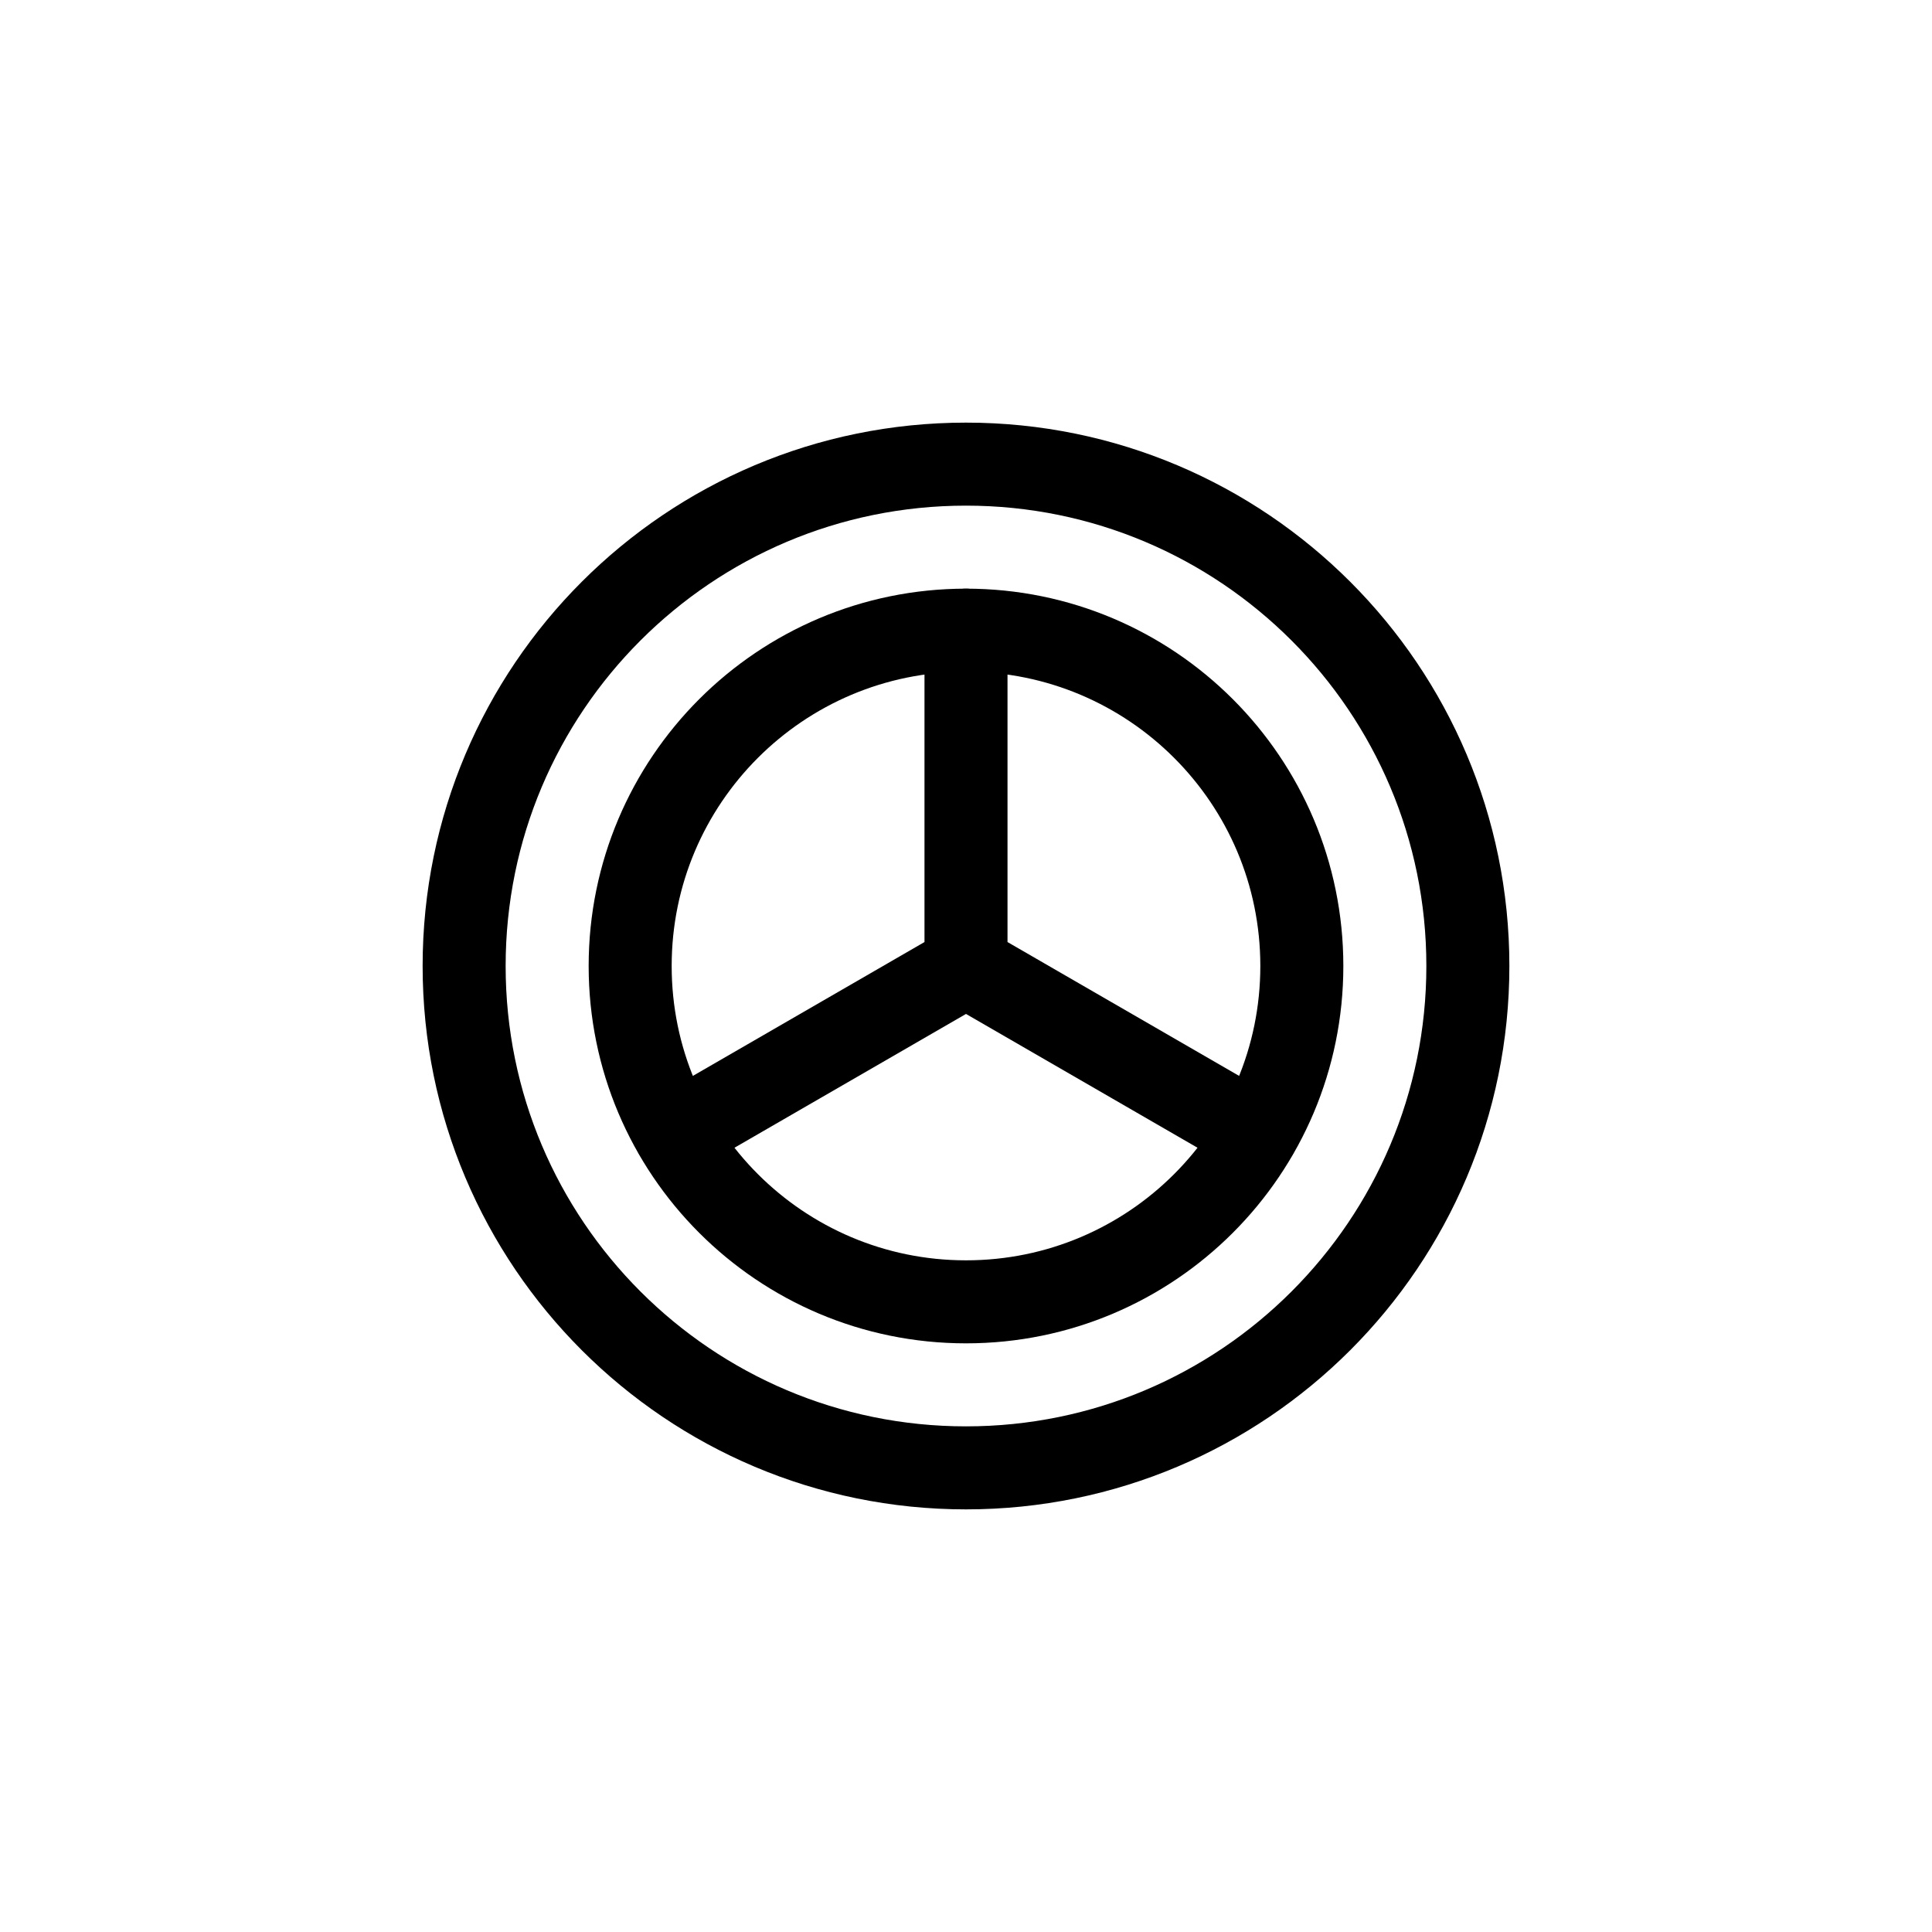
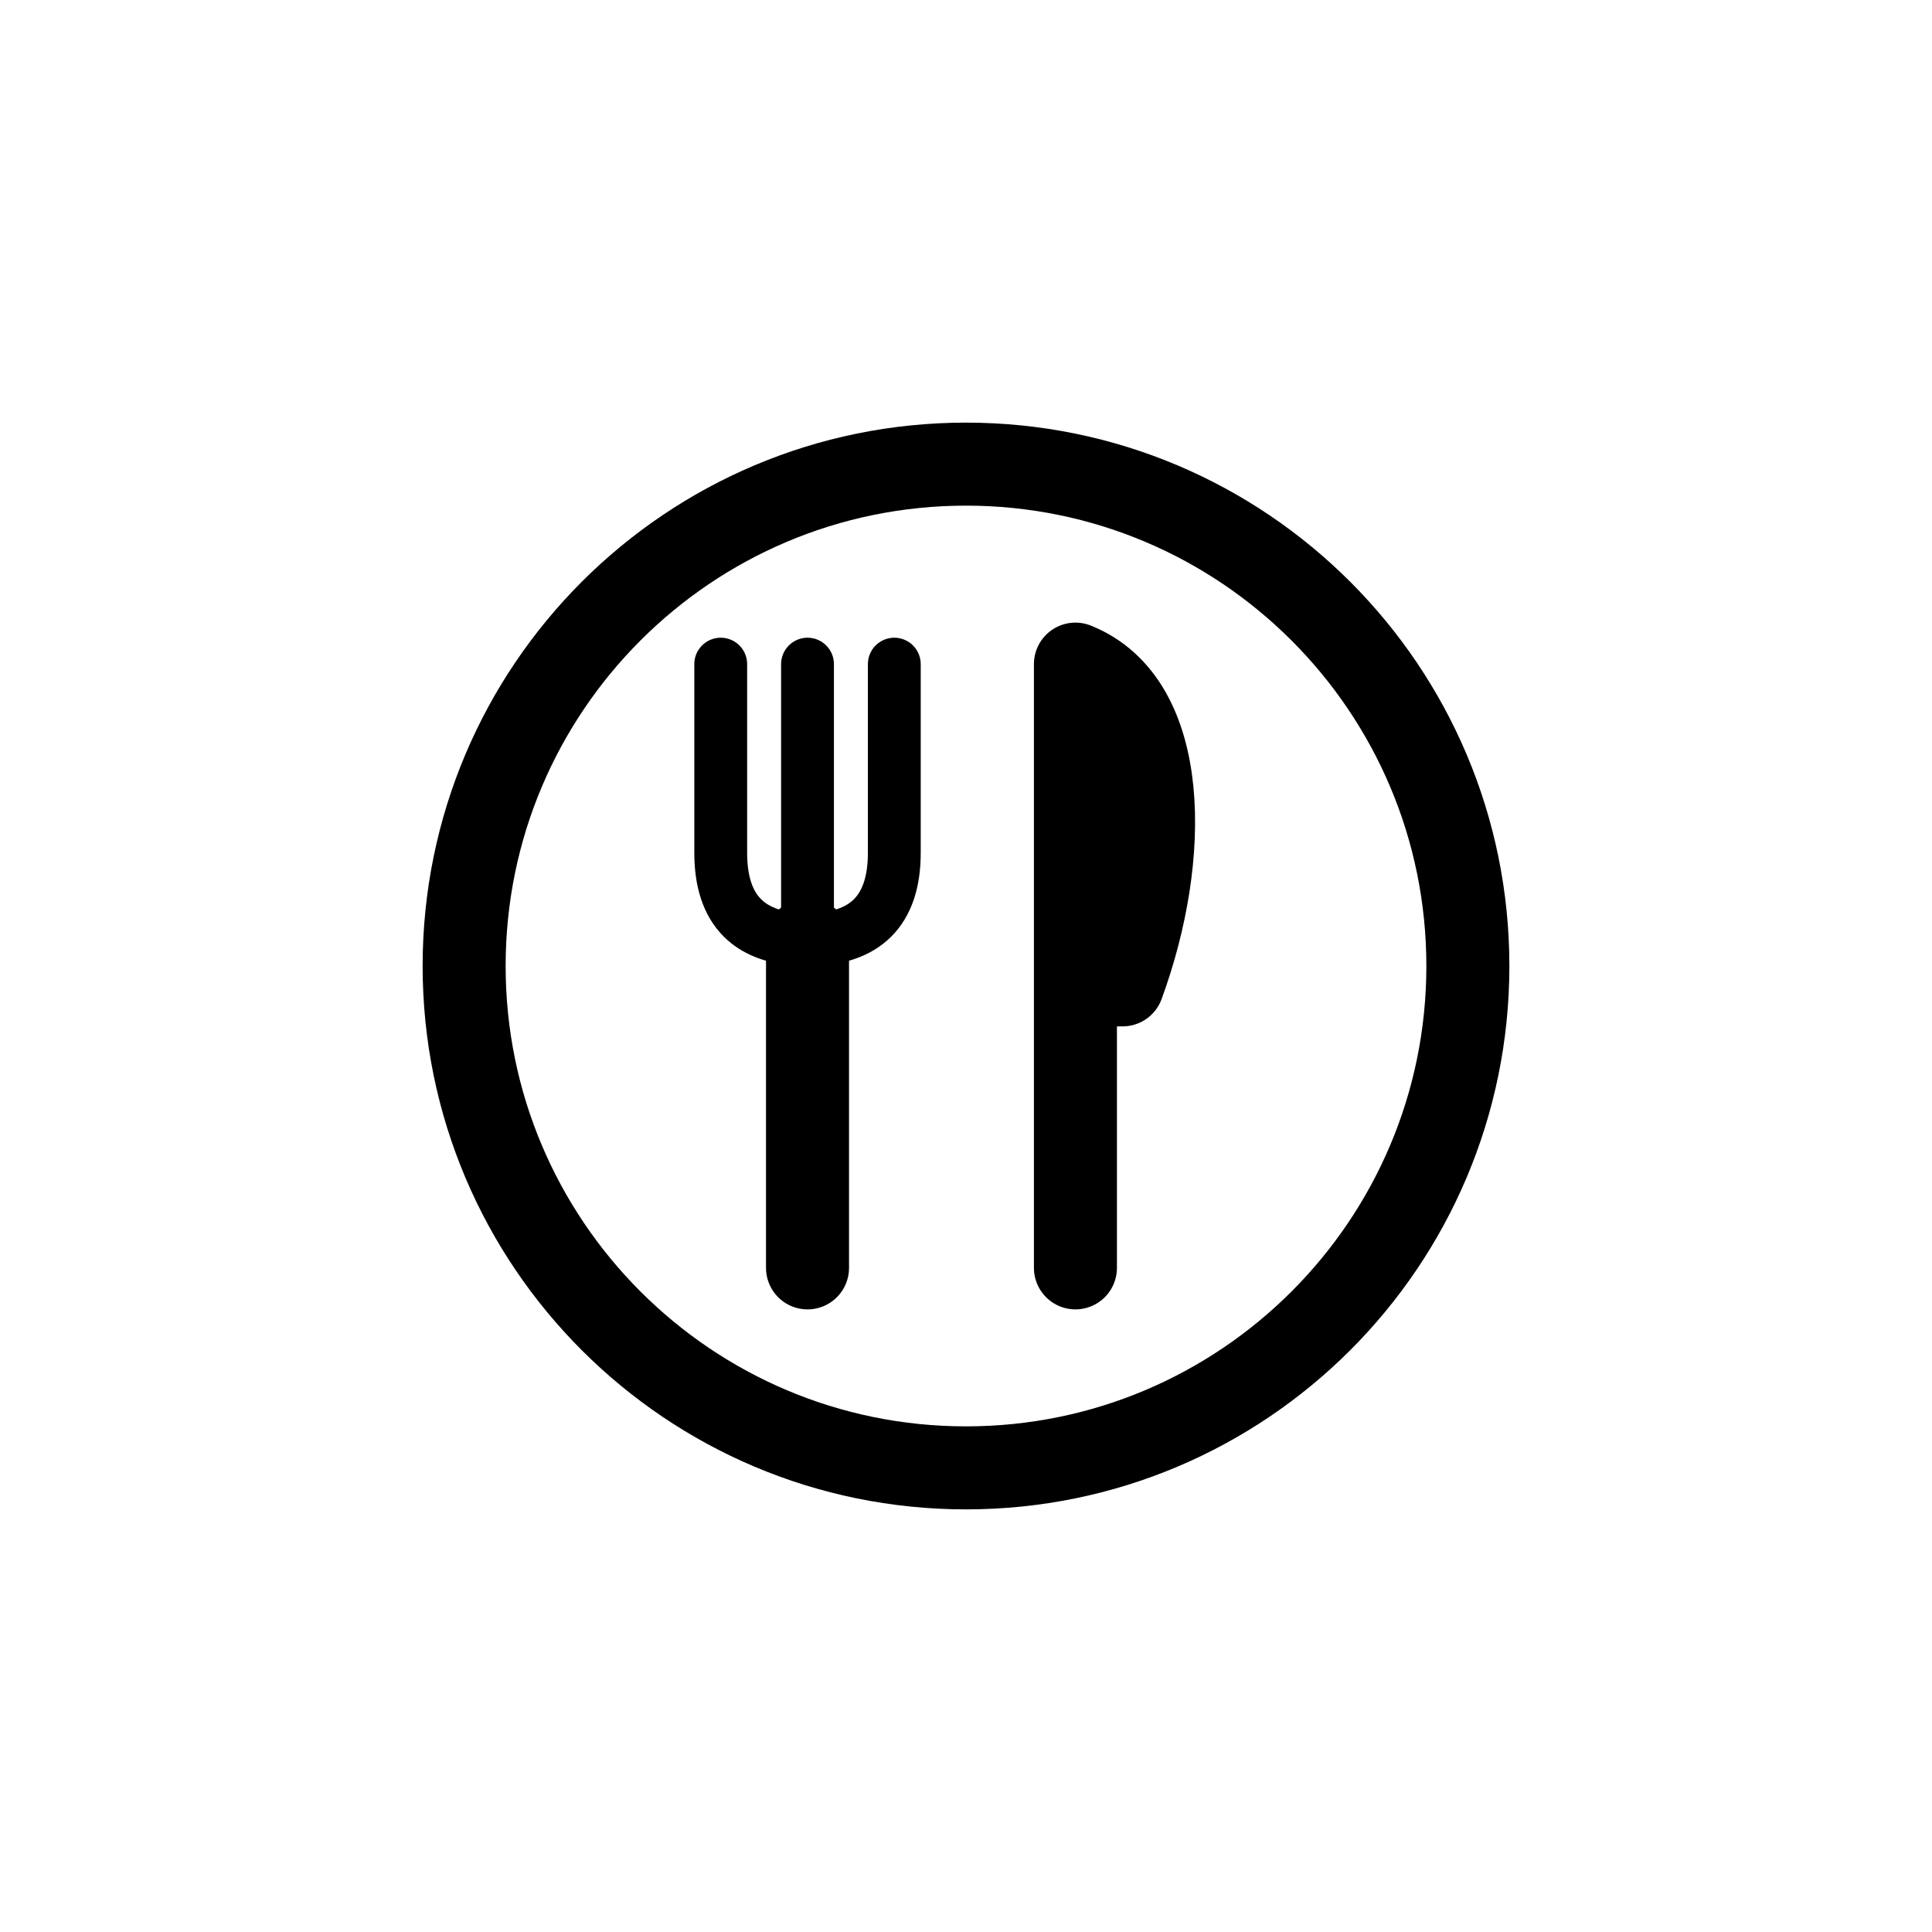
<svg xmlns="http://www.w3.org/2000/svg" viewBox="0 0 1024 1024">
  <g fill="none" stroke="#000000" stroke-width="44" stroke-linecap="round" stroke-linejoin="round">
    <circle cx="512" cy="512" r="266" />
-     <circle cx="512" cy="512" r="178" />
-     <path d="M512 334v178l154 89M512 512l-154 89" />
+     <path stroke-width="28" d="M382 352v100q0 46 46 46q46 0 46-46V352M428 352v146" />
+     <path d="M428 498v174" />
+     <path fill="#000000" d="M570 672V352c50 20 50 102 25 170h-25" />
  </g>
</svg>
